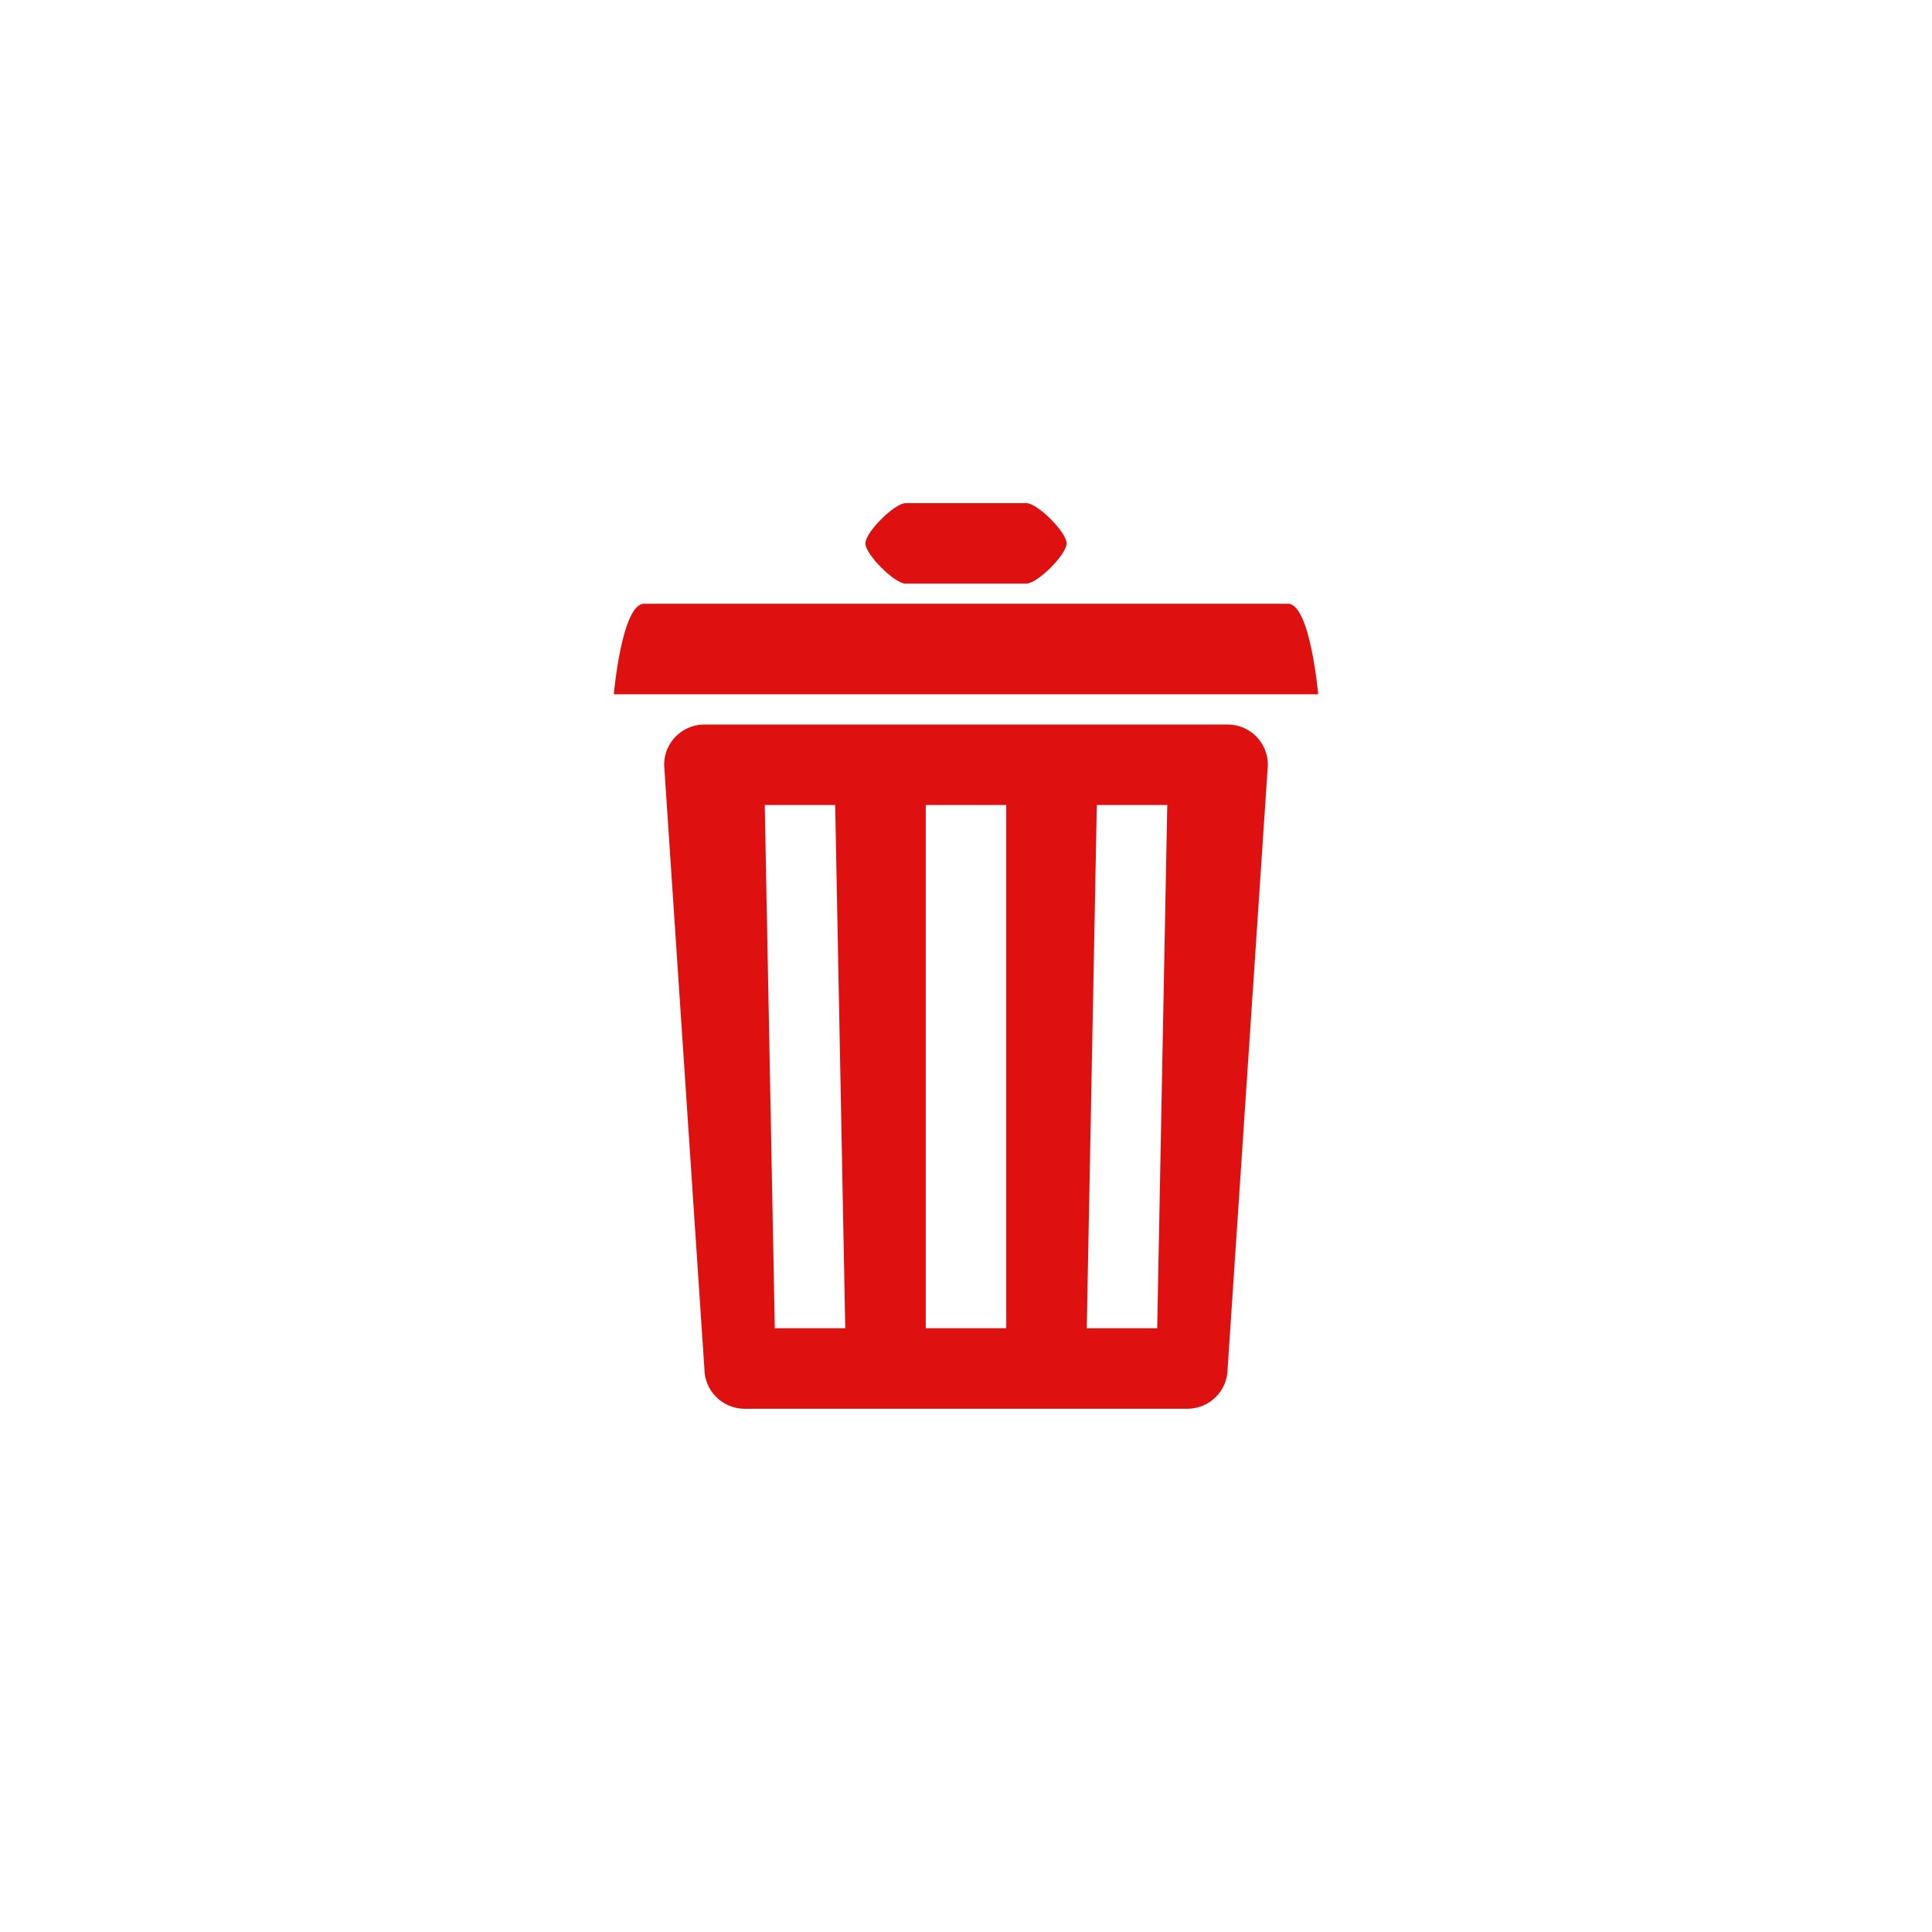
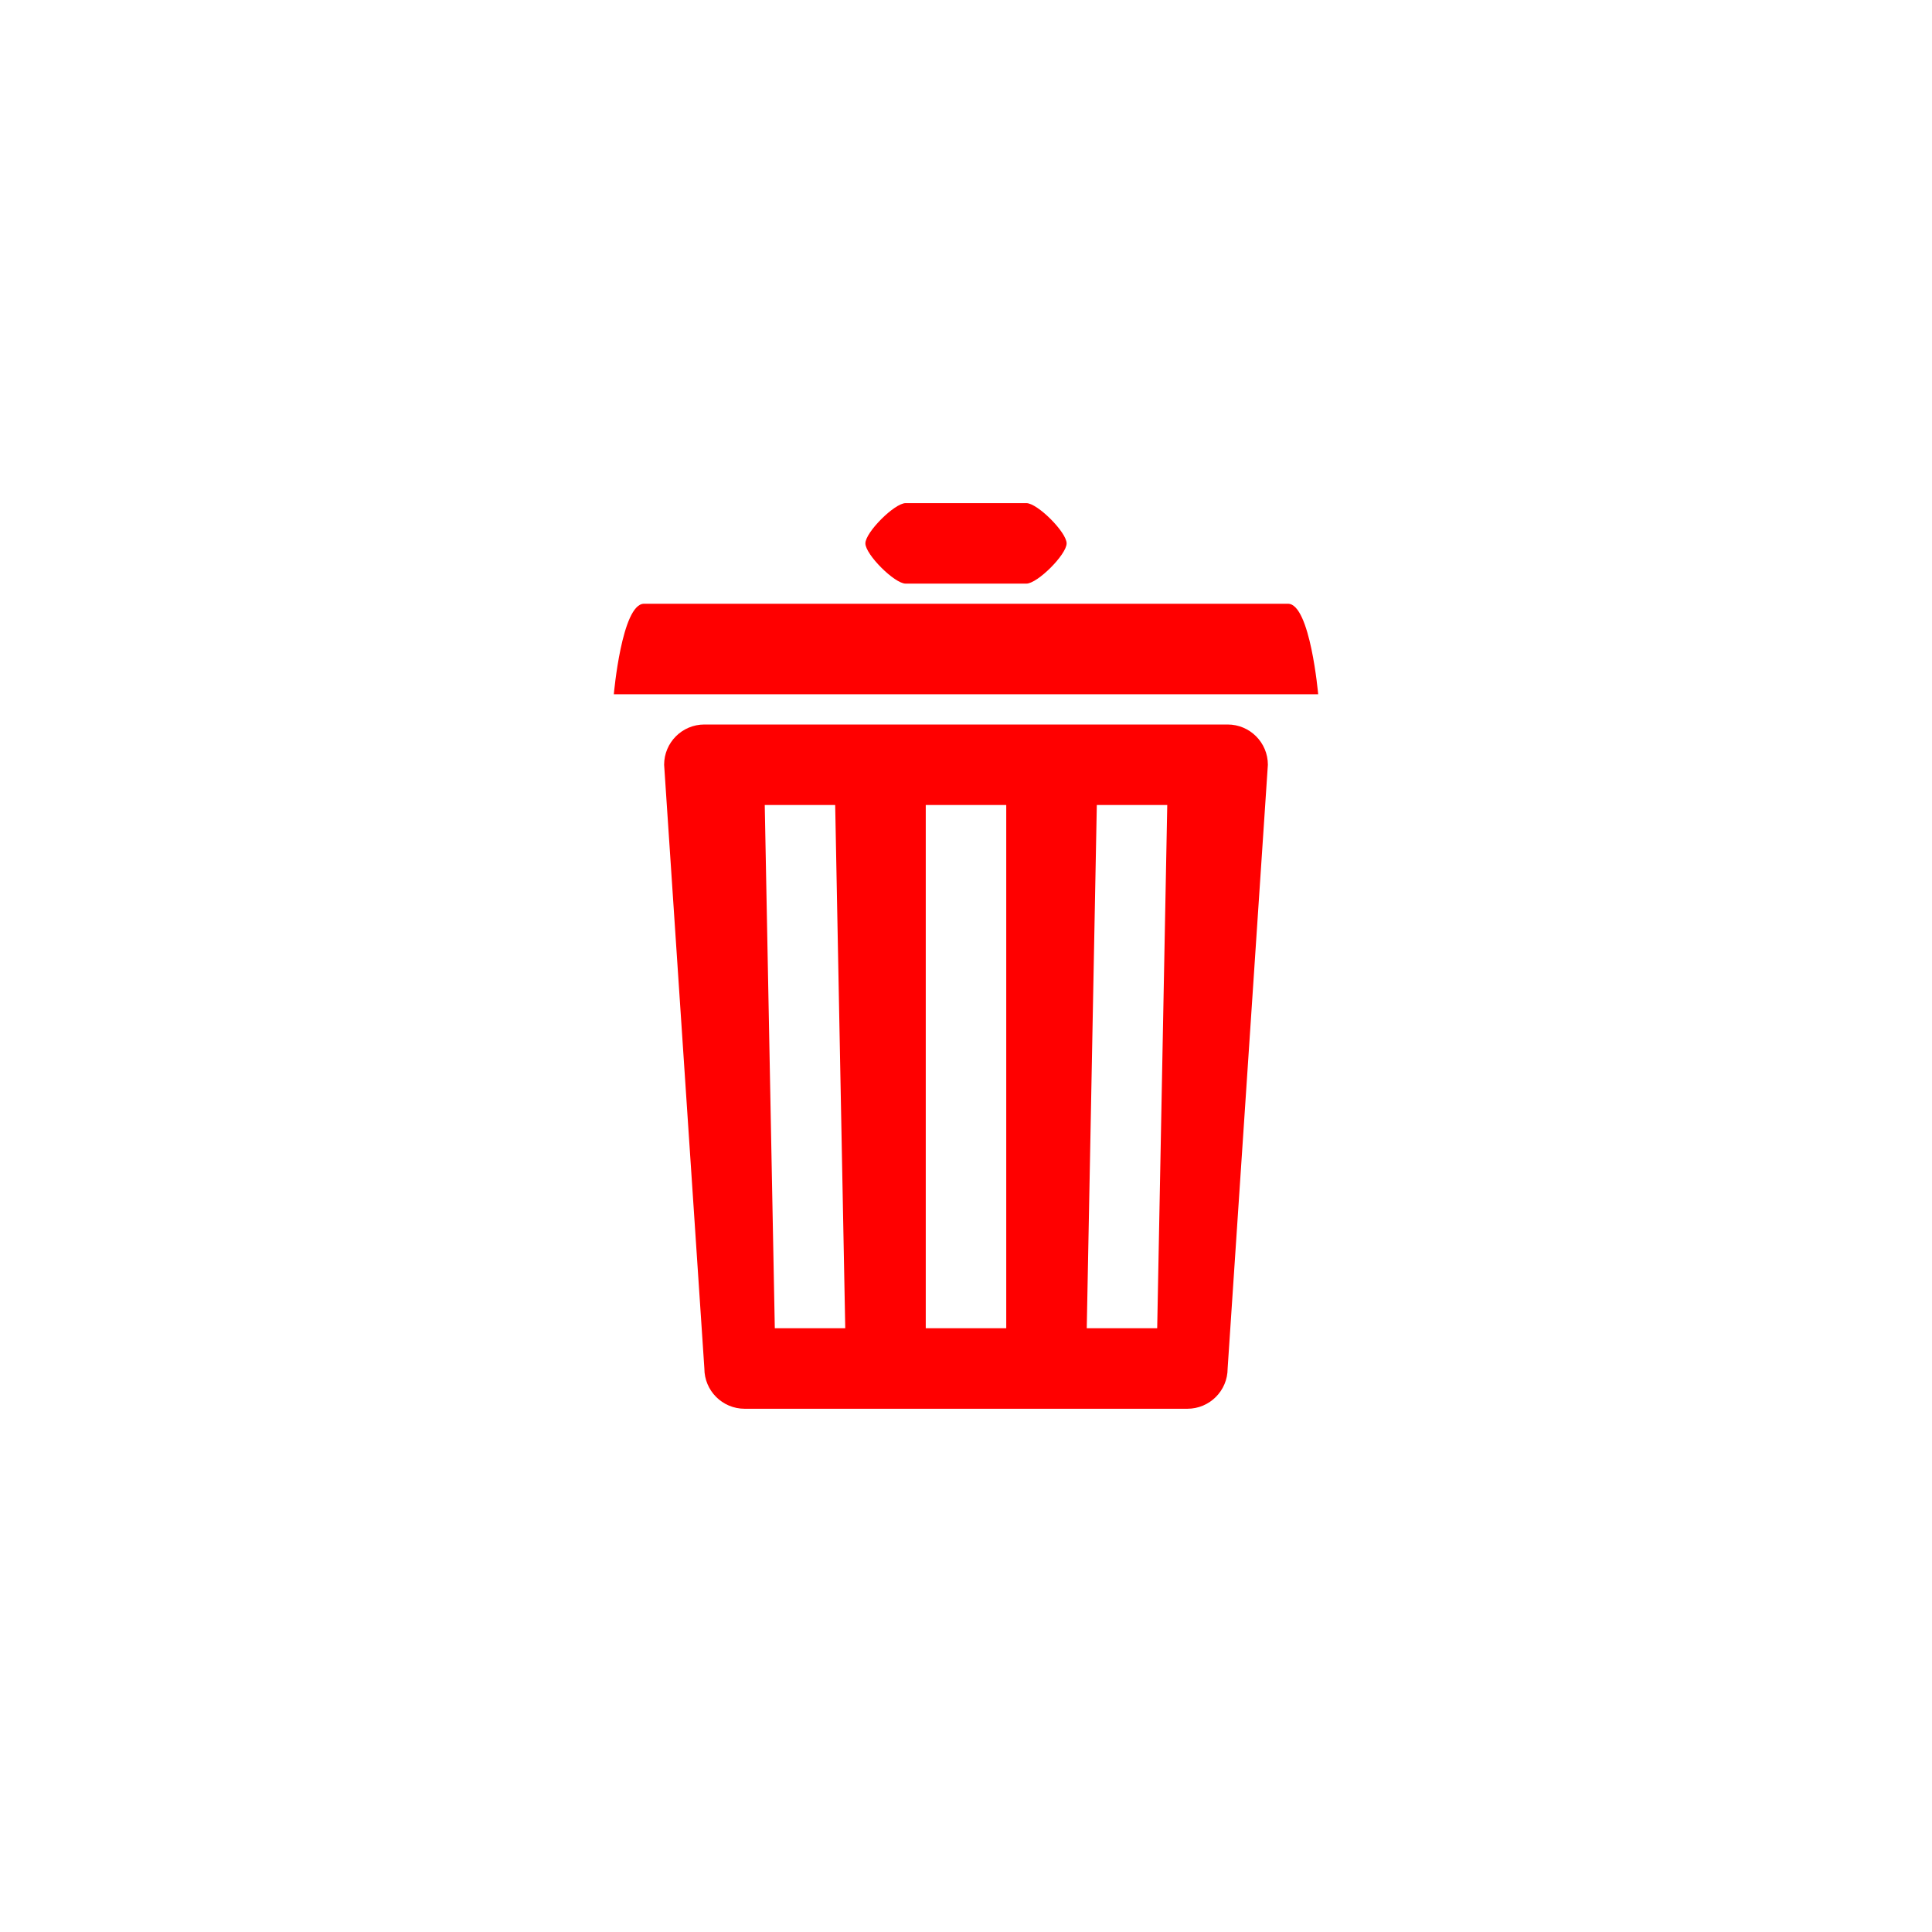
<svg xmlns="http://www.w3.org/2000/svg" width="60px" height="60px" viewBox="0 0 76 76" version="1.1" baseProfile="full" enable-background="new 0 0 76.00 76.00" xml:space="preserve" fill="#000000">
  <g id="SVGRepo_bgCarrier" stroke-width="0" />
  <g id="SVGRepo_tracerCarrier" stroke-linecap="round" stroke-linejoin="round" />
  <g id="SVGRepo_iconCarrier">
-     <path fill="#DF1010" fill-opacity="1" stroke-width="0.2" stroke-linejoin="round" d="M 25.333,23.75L 50.667,23.75C 51.541,23.75 51.854,27.312 51.854,27.312L 24.146,27.312C 24.146,27.312 24.459,23.75 25.333,23.75 Z M 35.625,19.792L 40.375,19.792C 40.812,19.792 41.958,20.938 41.958,21.375C 41.958,21.812 40.812,22.958 40.375,22.958L 35.625,22.958C 35.188,22.958 34.042,21.812 34.042,21.375C 34.042,20.938 35.188,19.792 35.625,19.792 Z M 27.708,28.5L 48.292,28.5C 49.166,28.5 49.875,29.209 49.875,30.083L 48.292,53.833C 48.292,54.708 47.583,55.417 46.708,55.417L 29.292,55.417C 28.417,55.417 27.708,54.708 27.708,53.833L 26.125,30.083C 26.125,29.209 26.834,28.5 27.708,28.5 Z M 30.083,31.667L 30.479,52.25L 33.25,52.25L 32.854,31.667L 30.083,31.667 Z M 36.417,31.667L 36.417,52.25L 39.583,52.25L 39.583,31.667L 36.417,31.667 Z M 43.146,31.667L 42.75,52.25L 45.521,52.25L 45.917,31.667L 43.146,31.667 Z " />
+     <path fill="#ff0000" fill-opacity="1" stroke-width="0.2" stroke-linejoin="round" d="M 25.333,23.75L 50.667,23.75C 51.541,23.75 51.854,27.312 51.854,27.312L 24.146,27.312C 24.146,27.312 24.459,23.75 25.333,23.75 Z M 35.625,19.792L 40.375,19.792C 40.812,19.792 41.958,20.938 41.958,21.375C 41.958,21.812 40.812,22.958 40.375,22.958L 35.625,22.958C 35.188,22.958 34.042,21.812 34.042,21.375C 34.042,20.938 35.188,19.792 35.625,19.792 Z M 27.708,28.5L 48.292,28.5C 49.166,28.5 49.875,29.209 49.875,30.083L 48.292,53.833C 48.292,54.708 47.583,55.417 46.708,55.417L 29.292,55.417C 28.417,55.417 27.708,54.708 27.708,53.833L 26.125,30.083C 26.125,29.209 26.834,28.5 27.708,28.5 Z M 30.083,31.667L 30.479,52.25L 33.25,52.25L 32.854,31.667L 30.083,31.667 Z M 36.417,31.667L 36.417,52.25L 39.583,52.25L 39.583,31.667L 36.417,31.667 Z M 43.146,31.667L 42.75,52.25L 45.521,52.25L 45.917,31.667L 43.146,31.667 Z " />
  </g>
</svg>
